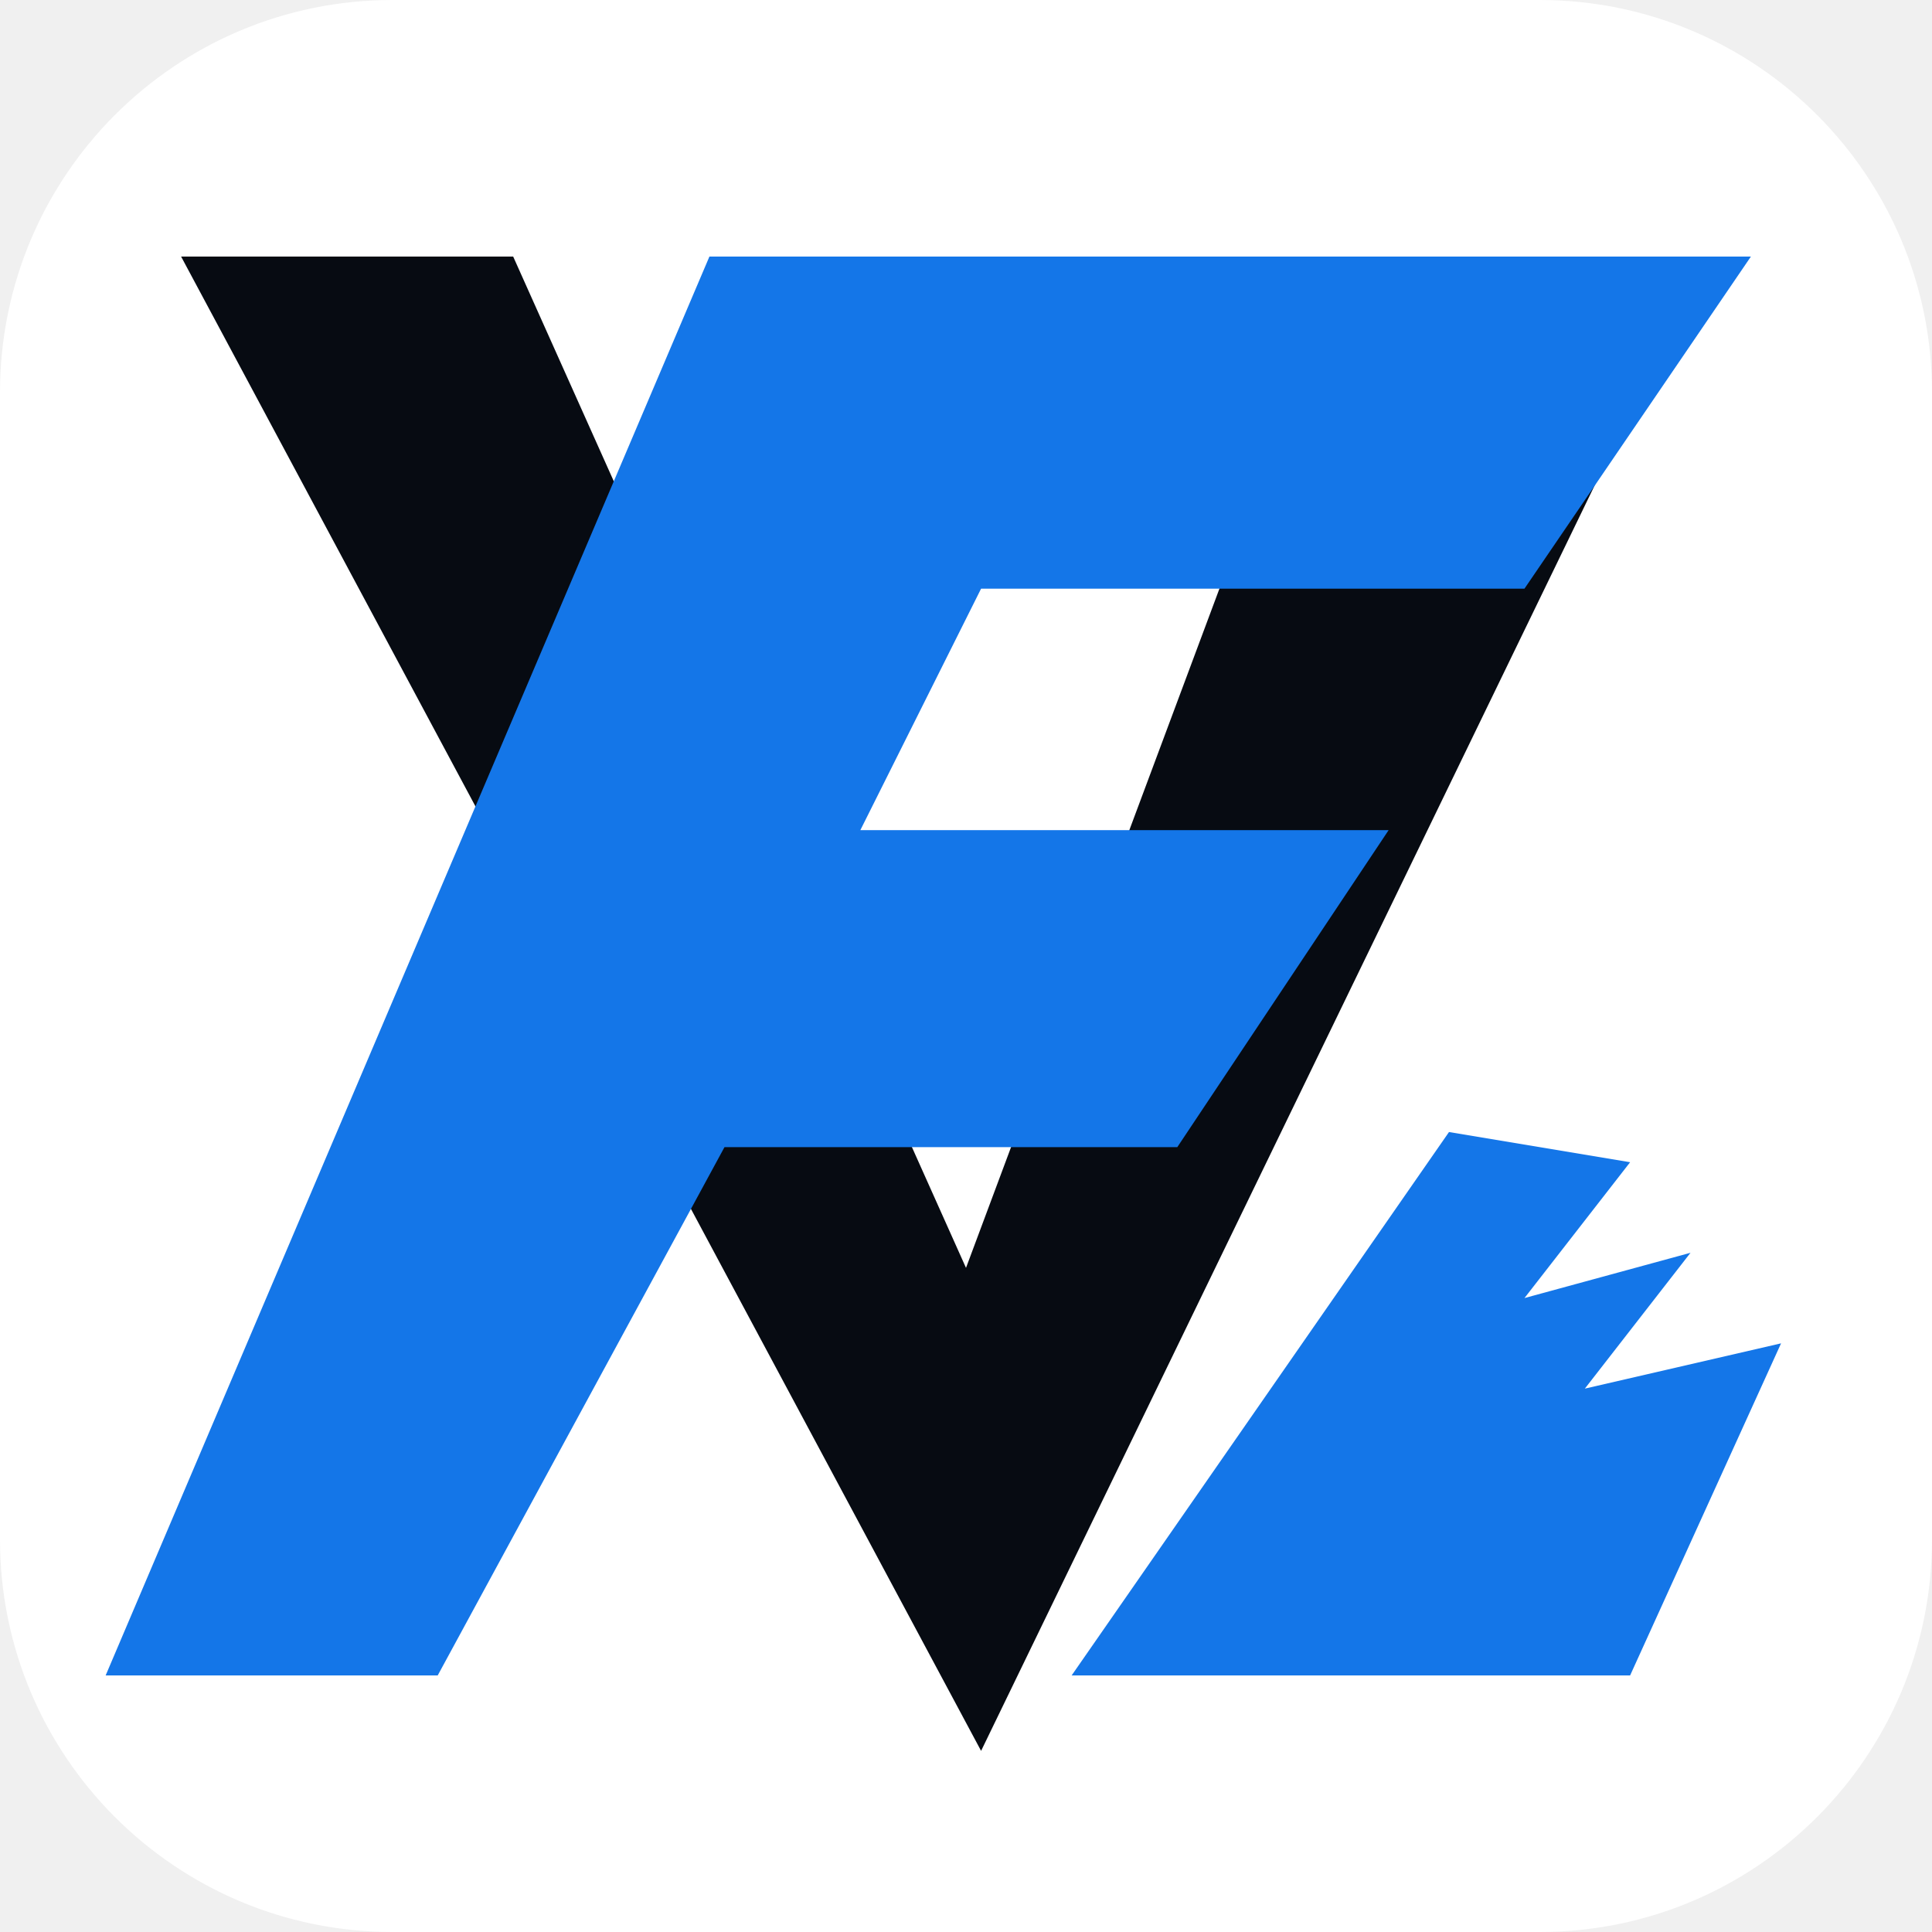
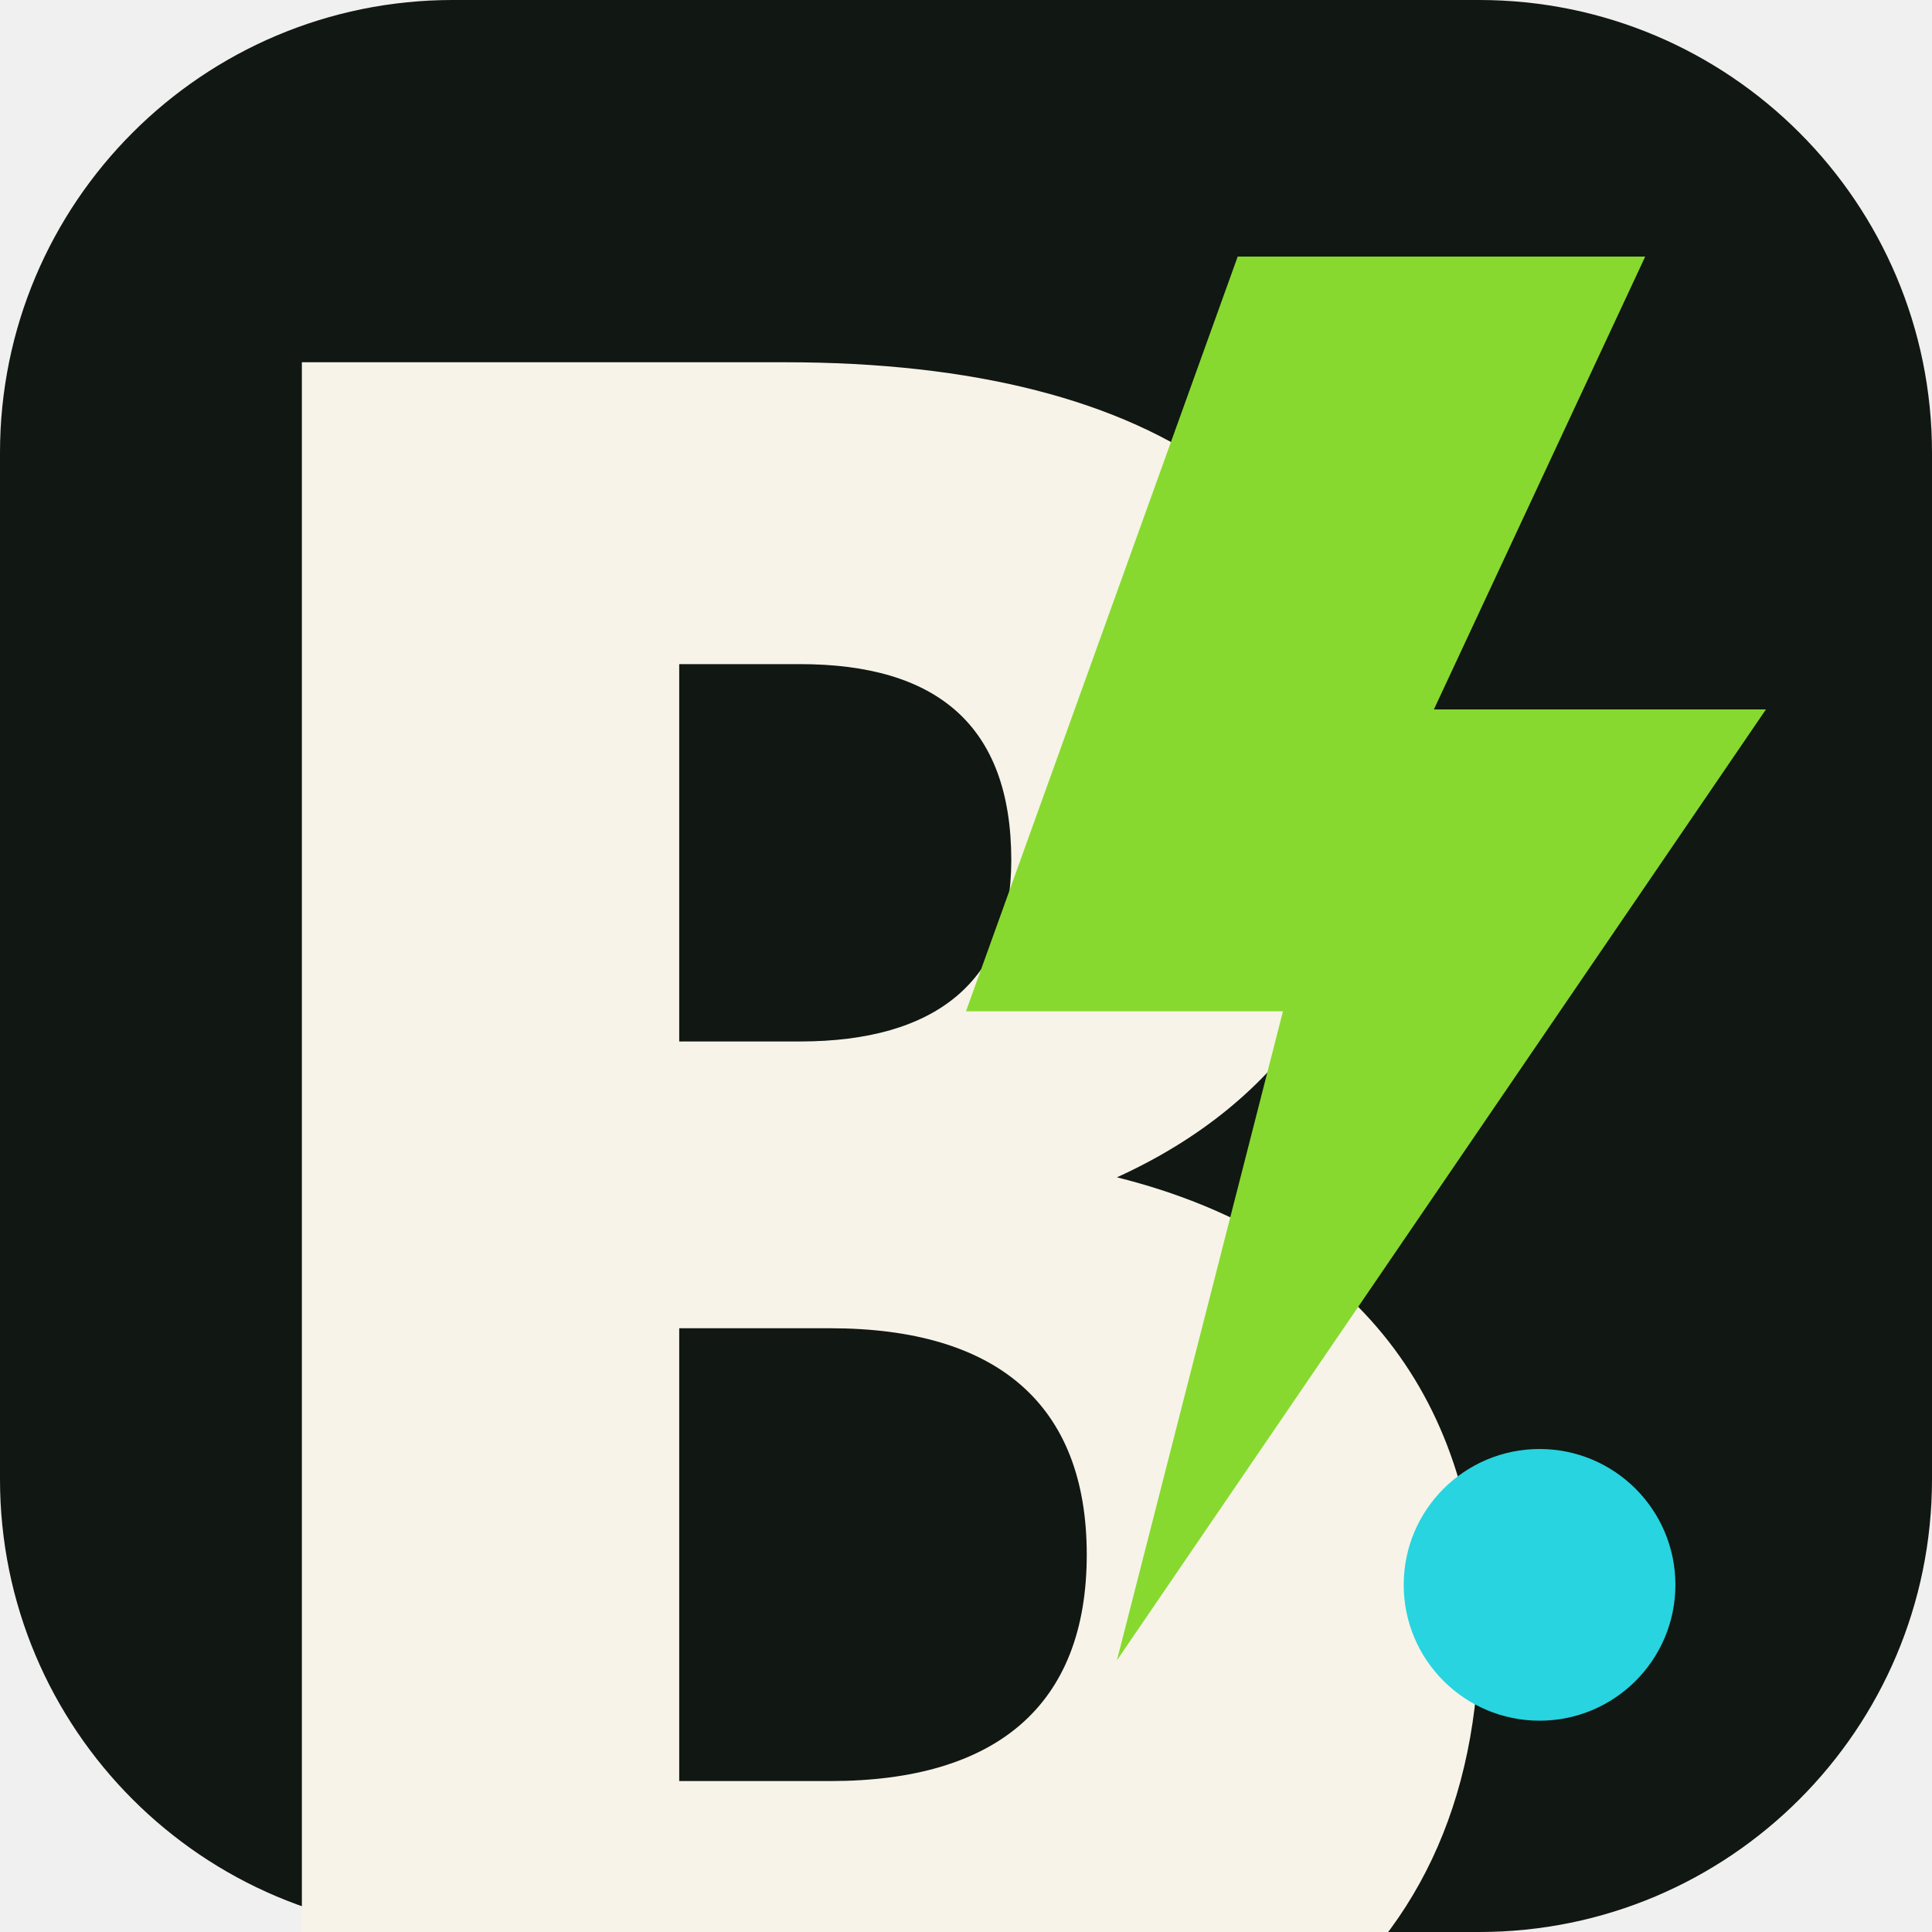
- <svg xmlns="http://www.w3.org/2000/svg" viewBox="0 0 128 128" role="img" aria-label="VirtualFitPath">
-   <rect width="128" height="128" rx="26" fill="#ffffff" />
-   <path d="M12 17h22l30 67 25-67h24L65 116Z" fill="#070b12" />
-   <path d="M47 17h69L101 39H65L57 55h35L78 76H48L29 111H7Z" fill="#1476e8" />
-   <path d="M96 75l-25 36h37l10-22-13 3 7-9-11 3 7-9Z" fill="#1476e8" />
+ <svg xmlns="http://www.w3.org/2000/svg" viewBox="0 0 128 128" role="img" aria-label="BlastBodyRx">
+   <rect width="128" height="128" rx="30" fill="#111712" />
+   <path d="M20 24h32c25 0 39 10 39 29 0 11-6 20-17 25 16 4 24 15 24 30 0 23-17 35-47 35H20V24Zm25 20v25h8c9 0 14-4 14-12 0-9-5-13-14-13h-8Zm0 44v30h10c11 0 17-5 17-15 0-10-6-15-17-15H45Z" fill="#f7f3e8" />
+   <path d="M82 17h27L95 47h22L74 110l11-43H64Z" fill="#87d92f" />
+   <circle cx="102" cy="105" r="9" fill="#27d4df" />
</svg>
